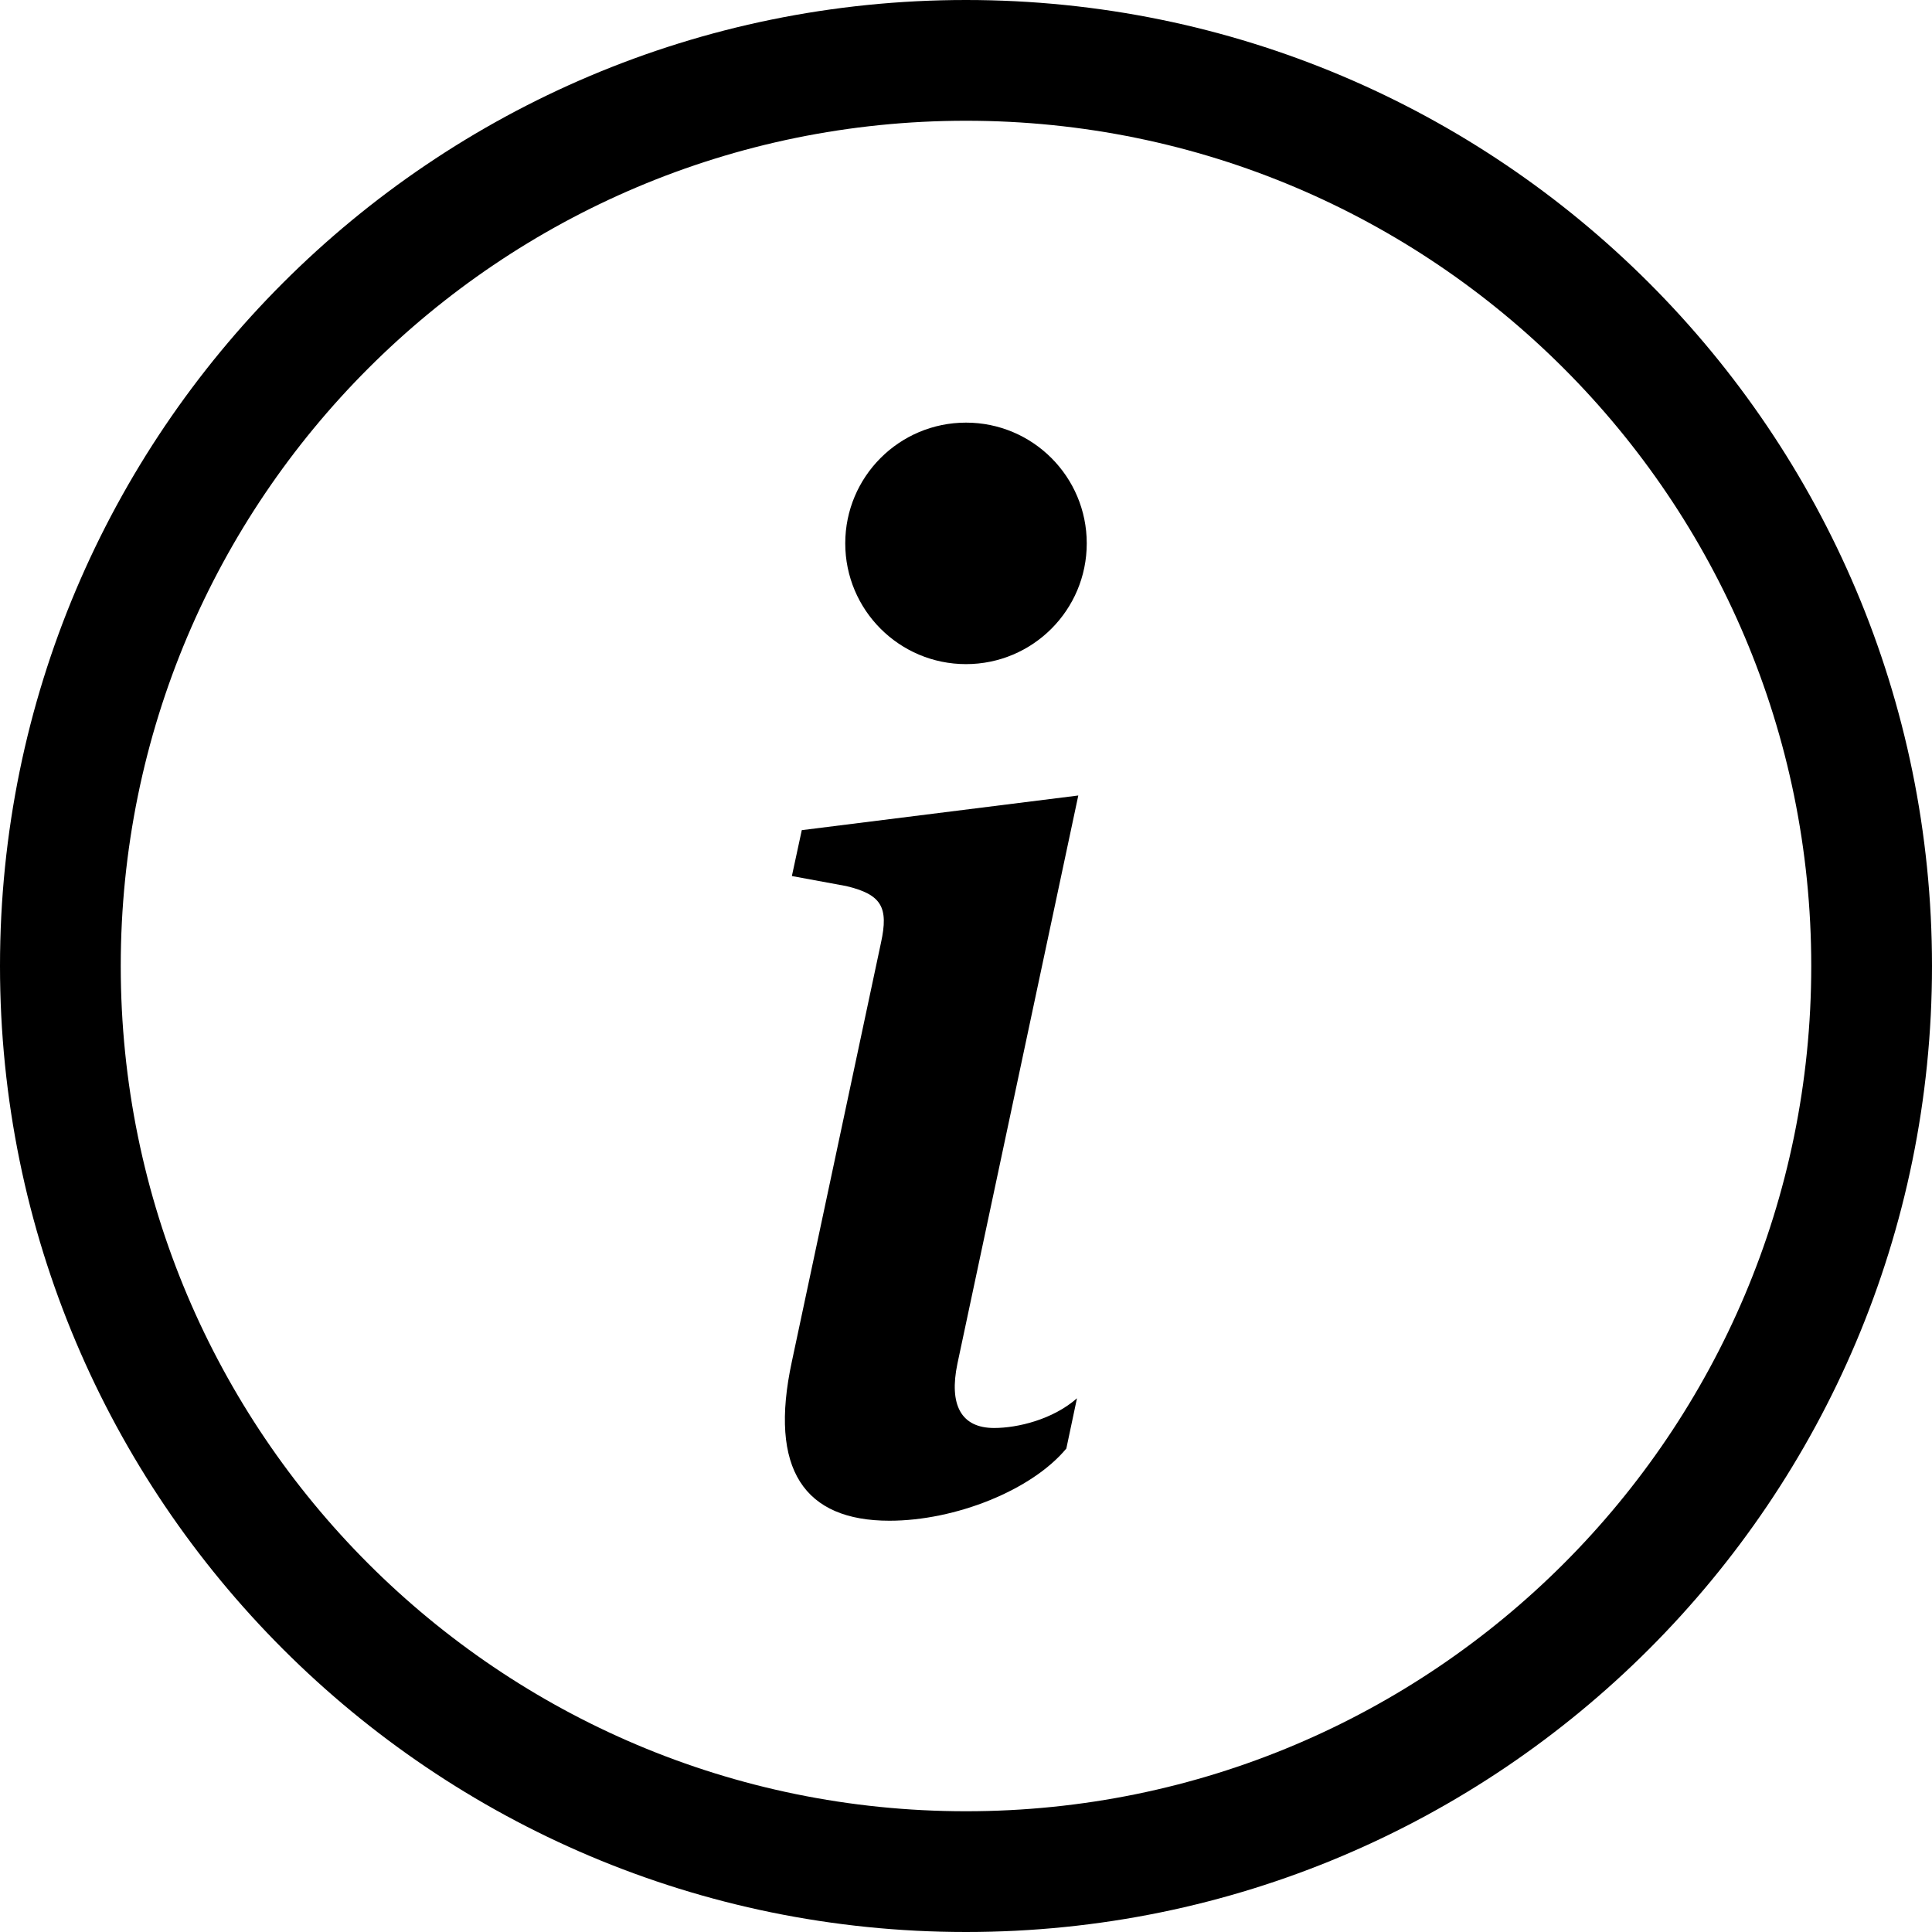
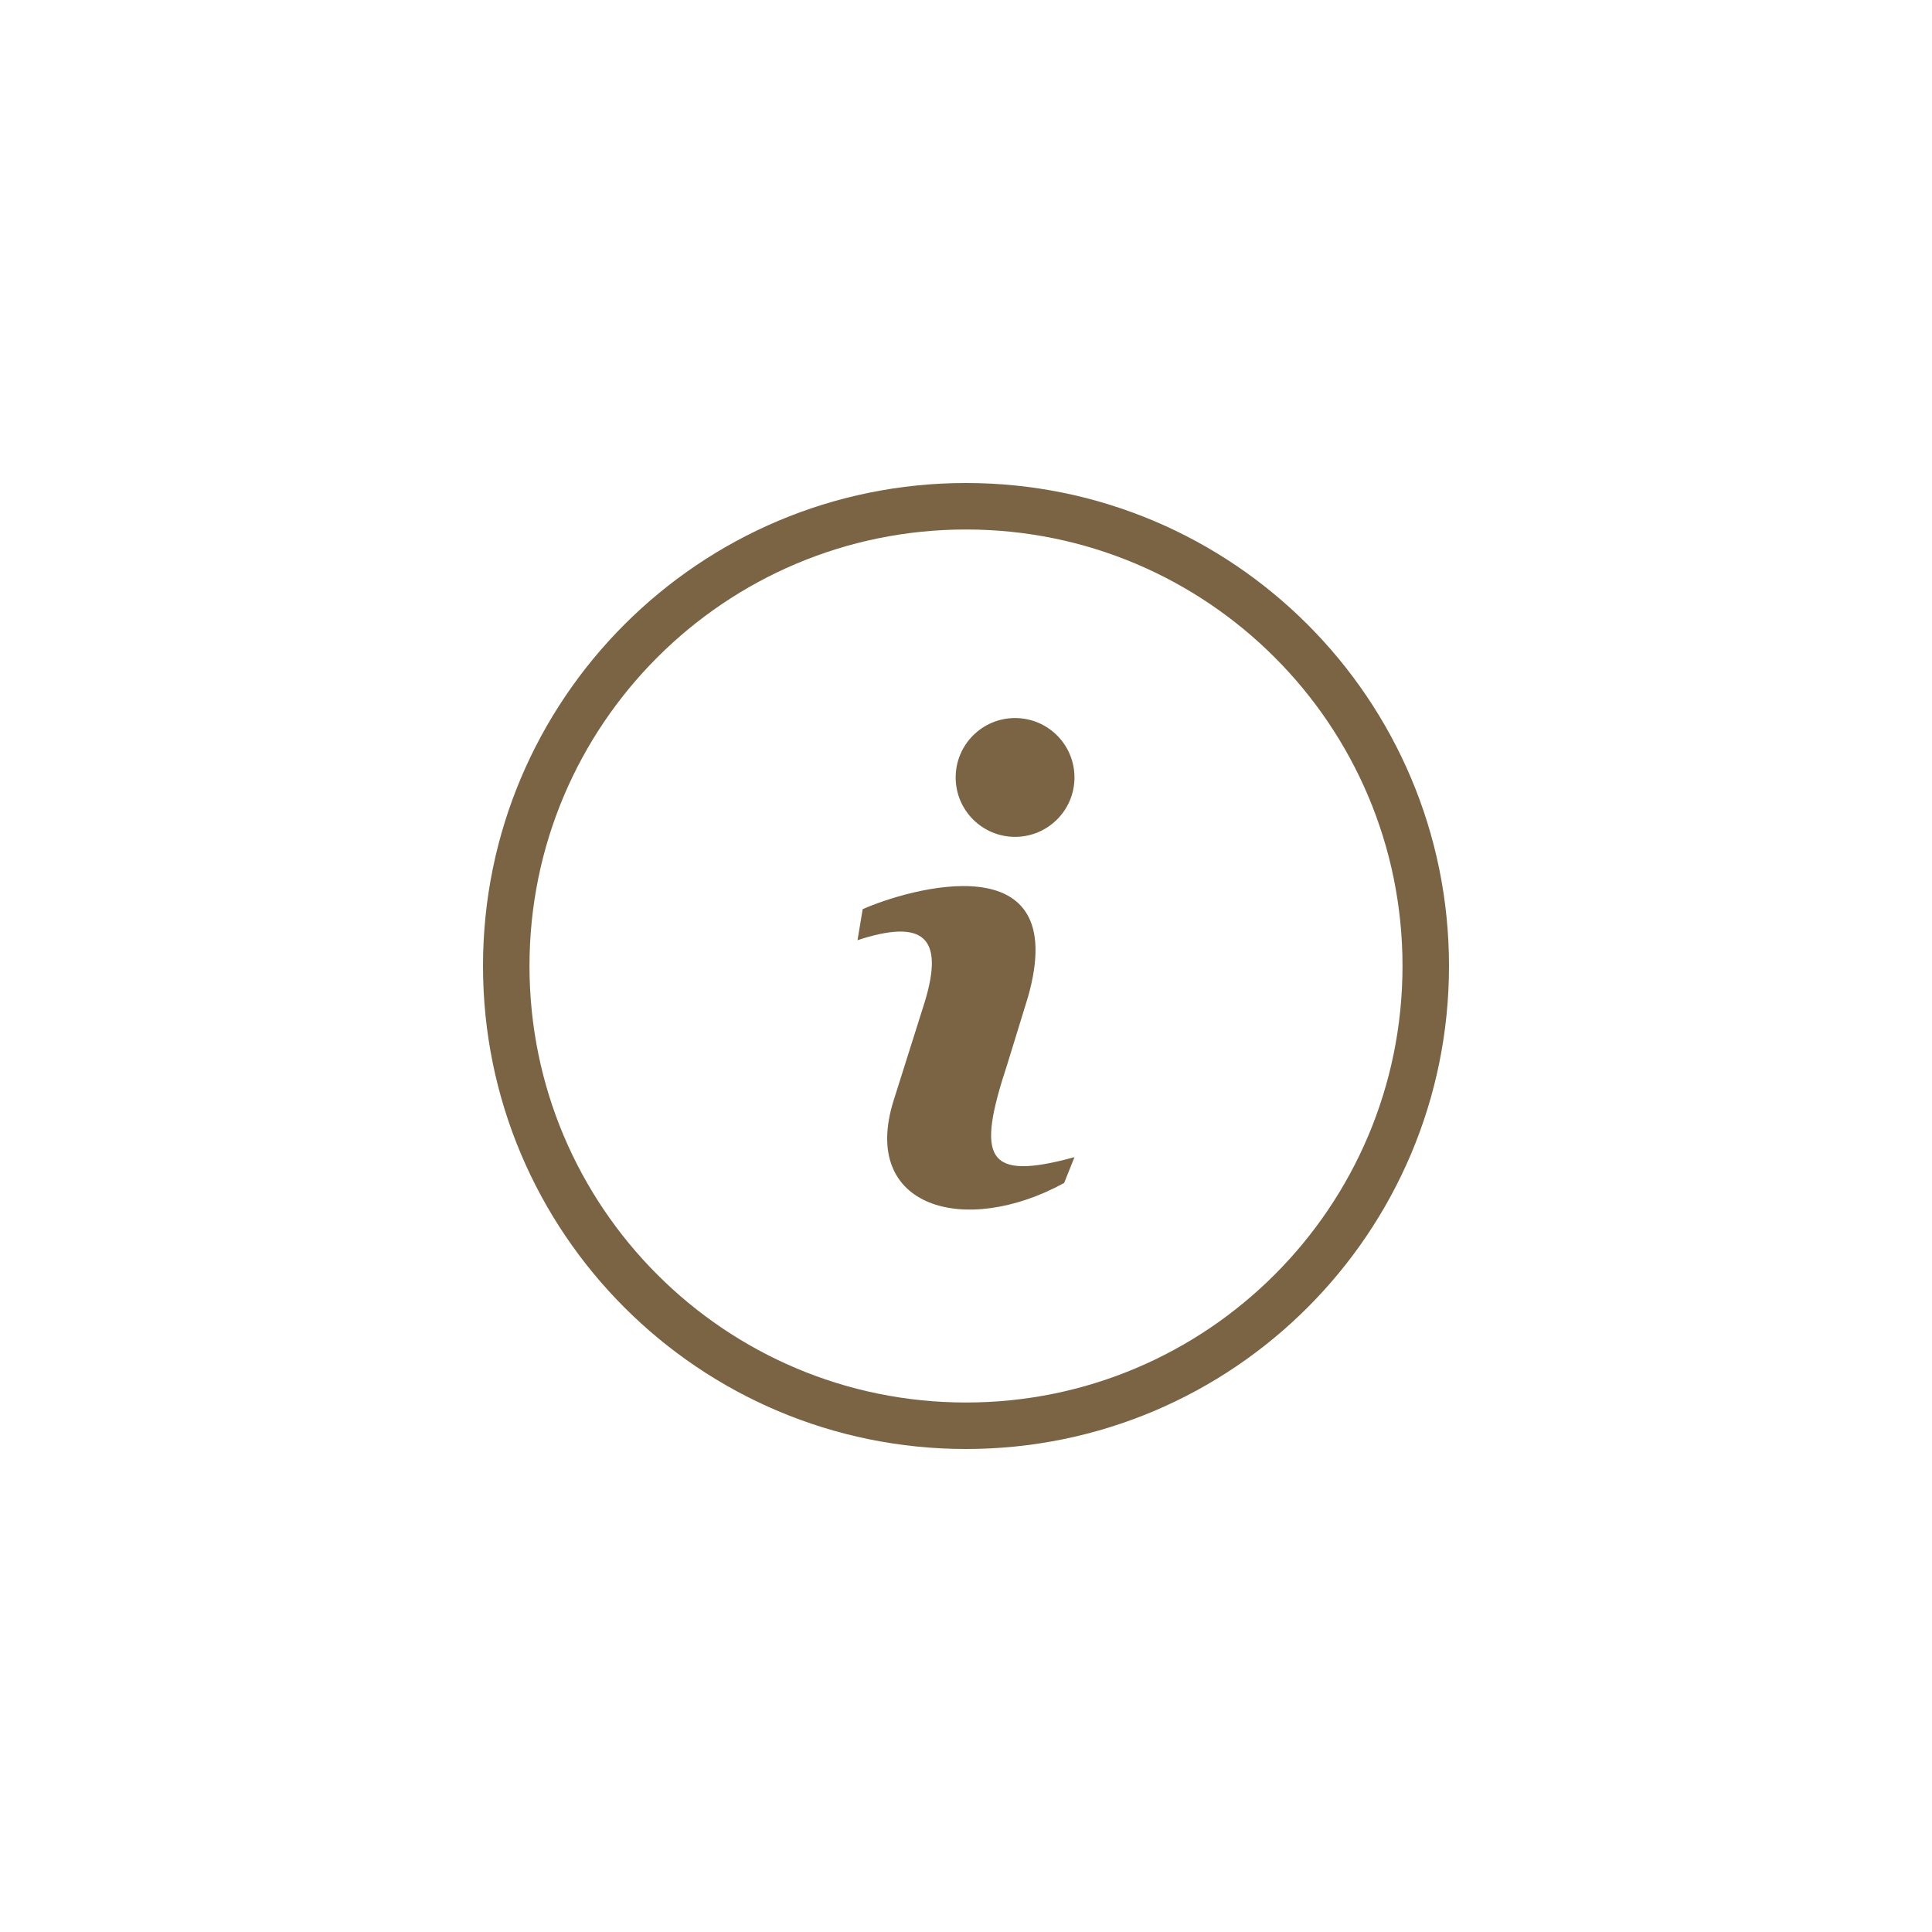
- <svg xmlns="http://www.w3.org/2000/svg" width="16px" height="16px" viewBox="0 0 16 16" fill="currentColor" class="bi bi-info-circle">
-   <path d="M8 15A7 7 0 1 1 8 1a7 7 0 0 1 0 14zm0 1A8 8 0 1 0 8 0a8 8 0 0 0 0 16z" />
-   <path d="m8.93 6.588-2.29.287-.082.38.45.083c.294.07.352.176.288.469l-.738 3.468c-.194.897.105 1.319.808 1.319.545 0 1.178-.252 1.465-.598l.088-.416c-.2.176-.492.246-.686.246-.275 0-.375-.193-.304-.533L8.93 6.588zM9 4.5a1 1 0 1 1-2 0 1 1 0 0 1 2 0z" />
+ <svg xmlns="http://www.w3.org/2000/svg" width="100%" height="100%" viewBox="0 0 374 374" version="1.1" xml:space="preserve" style="fill-rule:evenodd;clip-rule:evenodd;stroke-linecap:round;stroke-linejoin:round;stroke-miterlimit:1.5;">
+   <g transform="matrix(1,0,0,1,-856,-8287)">
+     <g id="Info-Icon" transform="matrix(1,0,0,1,856,427)">
+       <rect x="0" y="7860" width="374" height="374" style="fill:none;" />
+       <g transform="matrix(1,0,0,1,-856,-415)">
+         <path d="M1064,8499C1046.68,8503.76 1045.01,8499.17 1051,8481L1055,8468C1063.61,8437.72 1031.69,8447.13 1023,8451L1022,8457C1034.62,8452.87 1038.9,8456.26 1035,8469L1029,8488C1022.43,8508.82 1042.82,8514.51 1062,8504L1064,8499Z" style="fill:rgb(123,100,67);" />
+       </g>
+       <g transform="matrix(1,0,0,1,-856,-415)">
+         <circle cx="1043" cy="8462" r="89" style="fill:none;stroke:rgb(123,100,67);stroke-width:9px;" />
+       </g>
+       <g transform="matrix(0.129213,0,0,0.129213,61.7303,6917.1)">
+         <circle cx="1043" cy="8462" r="89" style="fill:rgb(123,100,67);" />
+       </g>
+     </g>
+   </g>
</svg>
